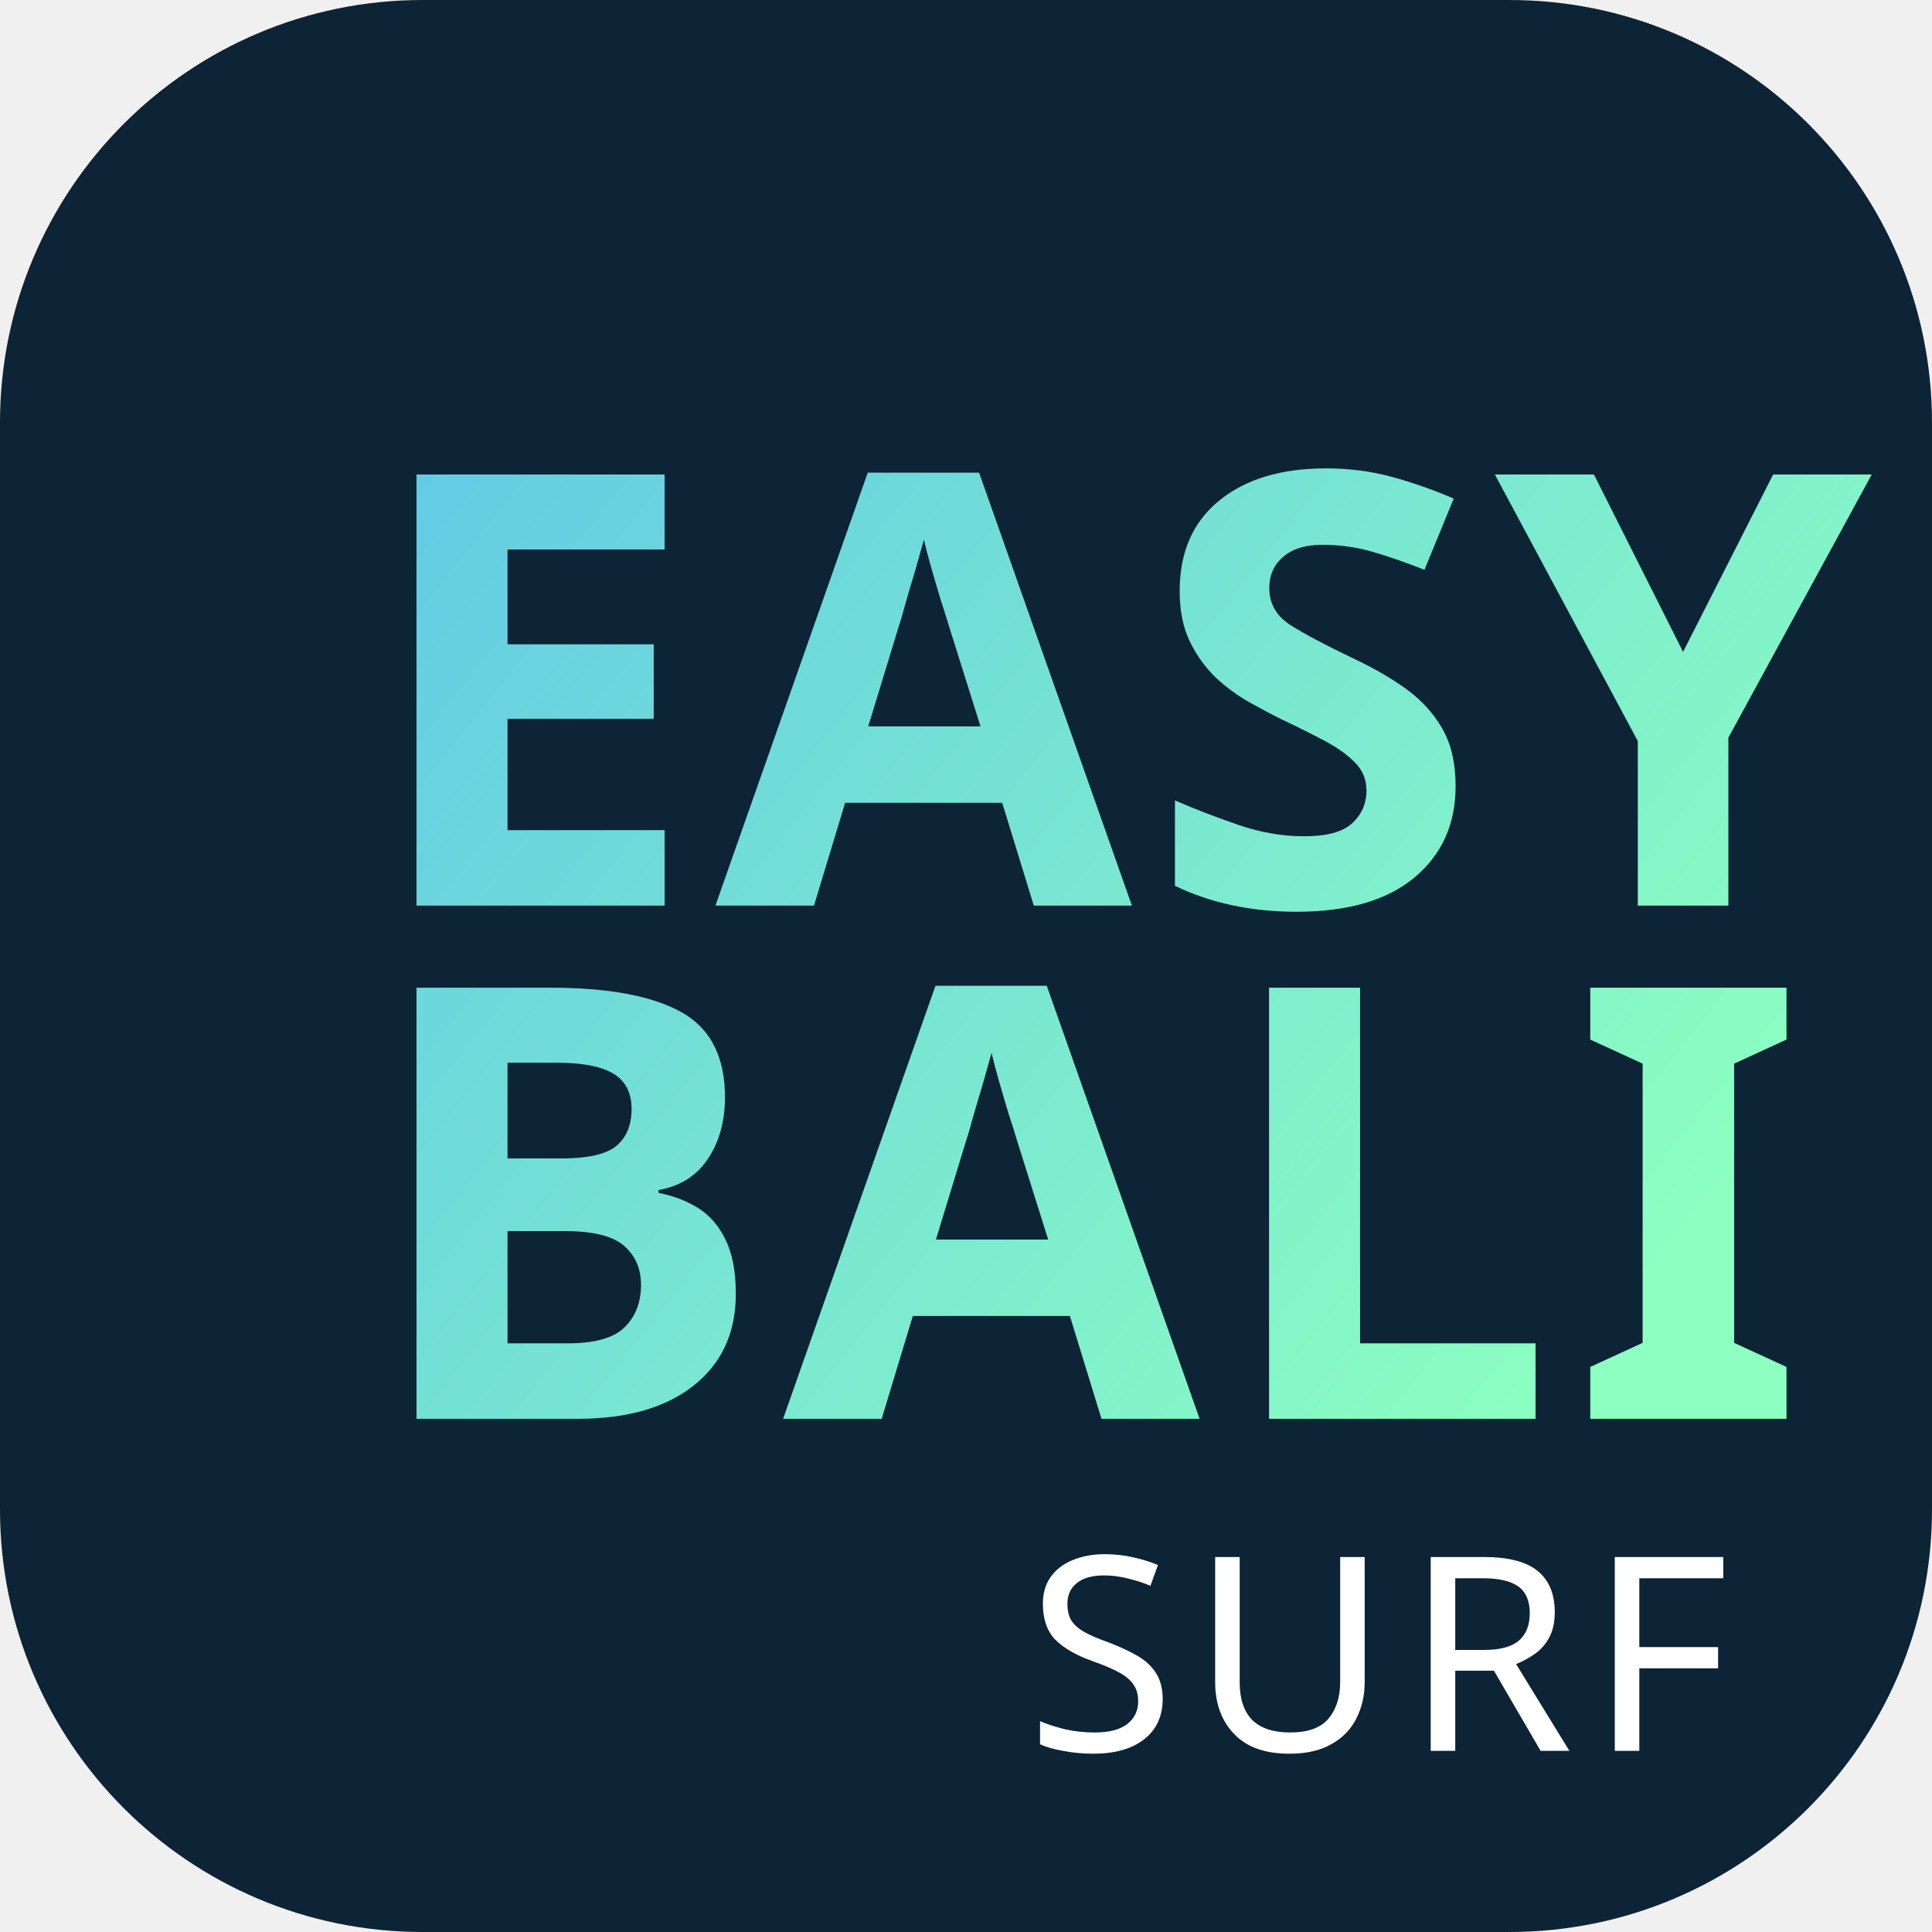
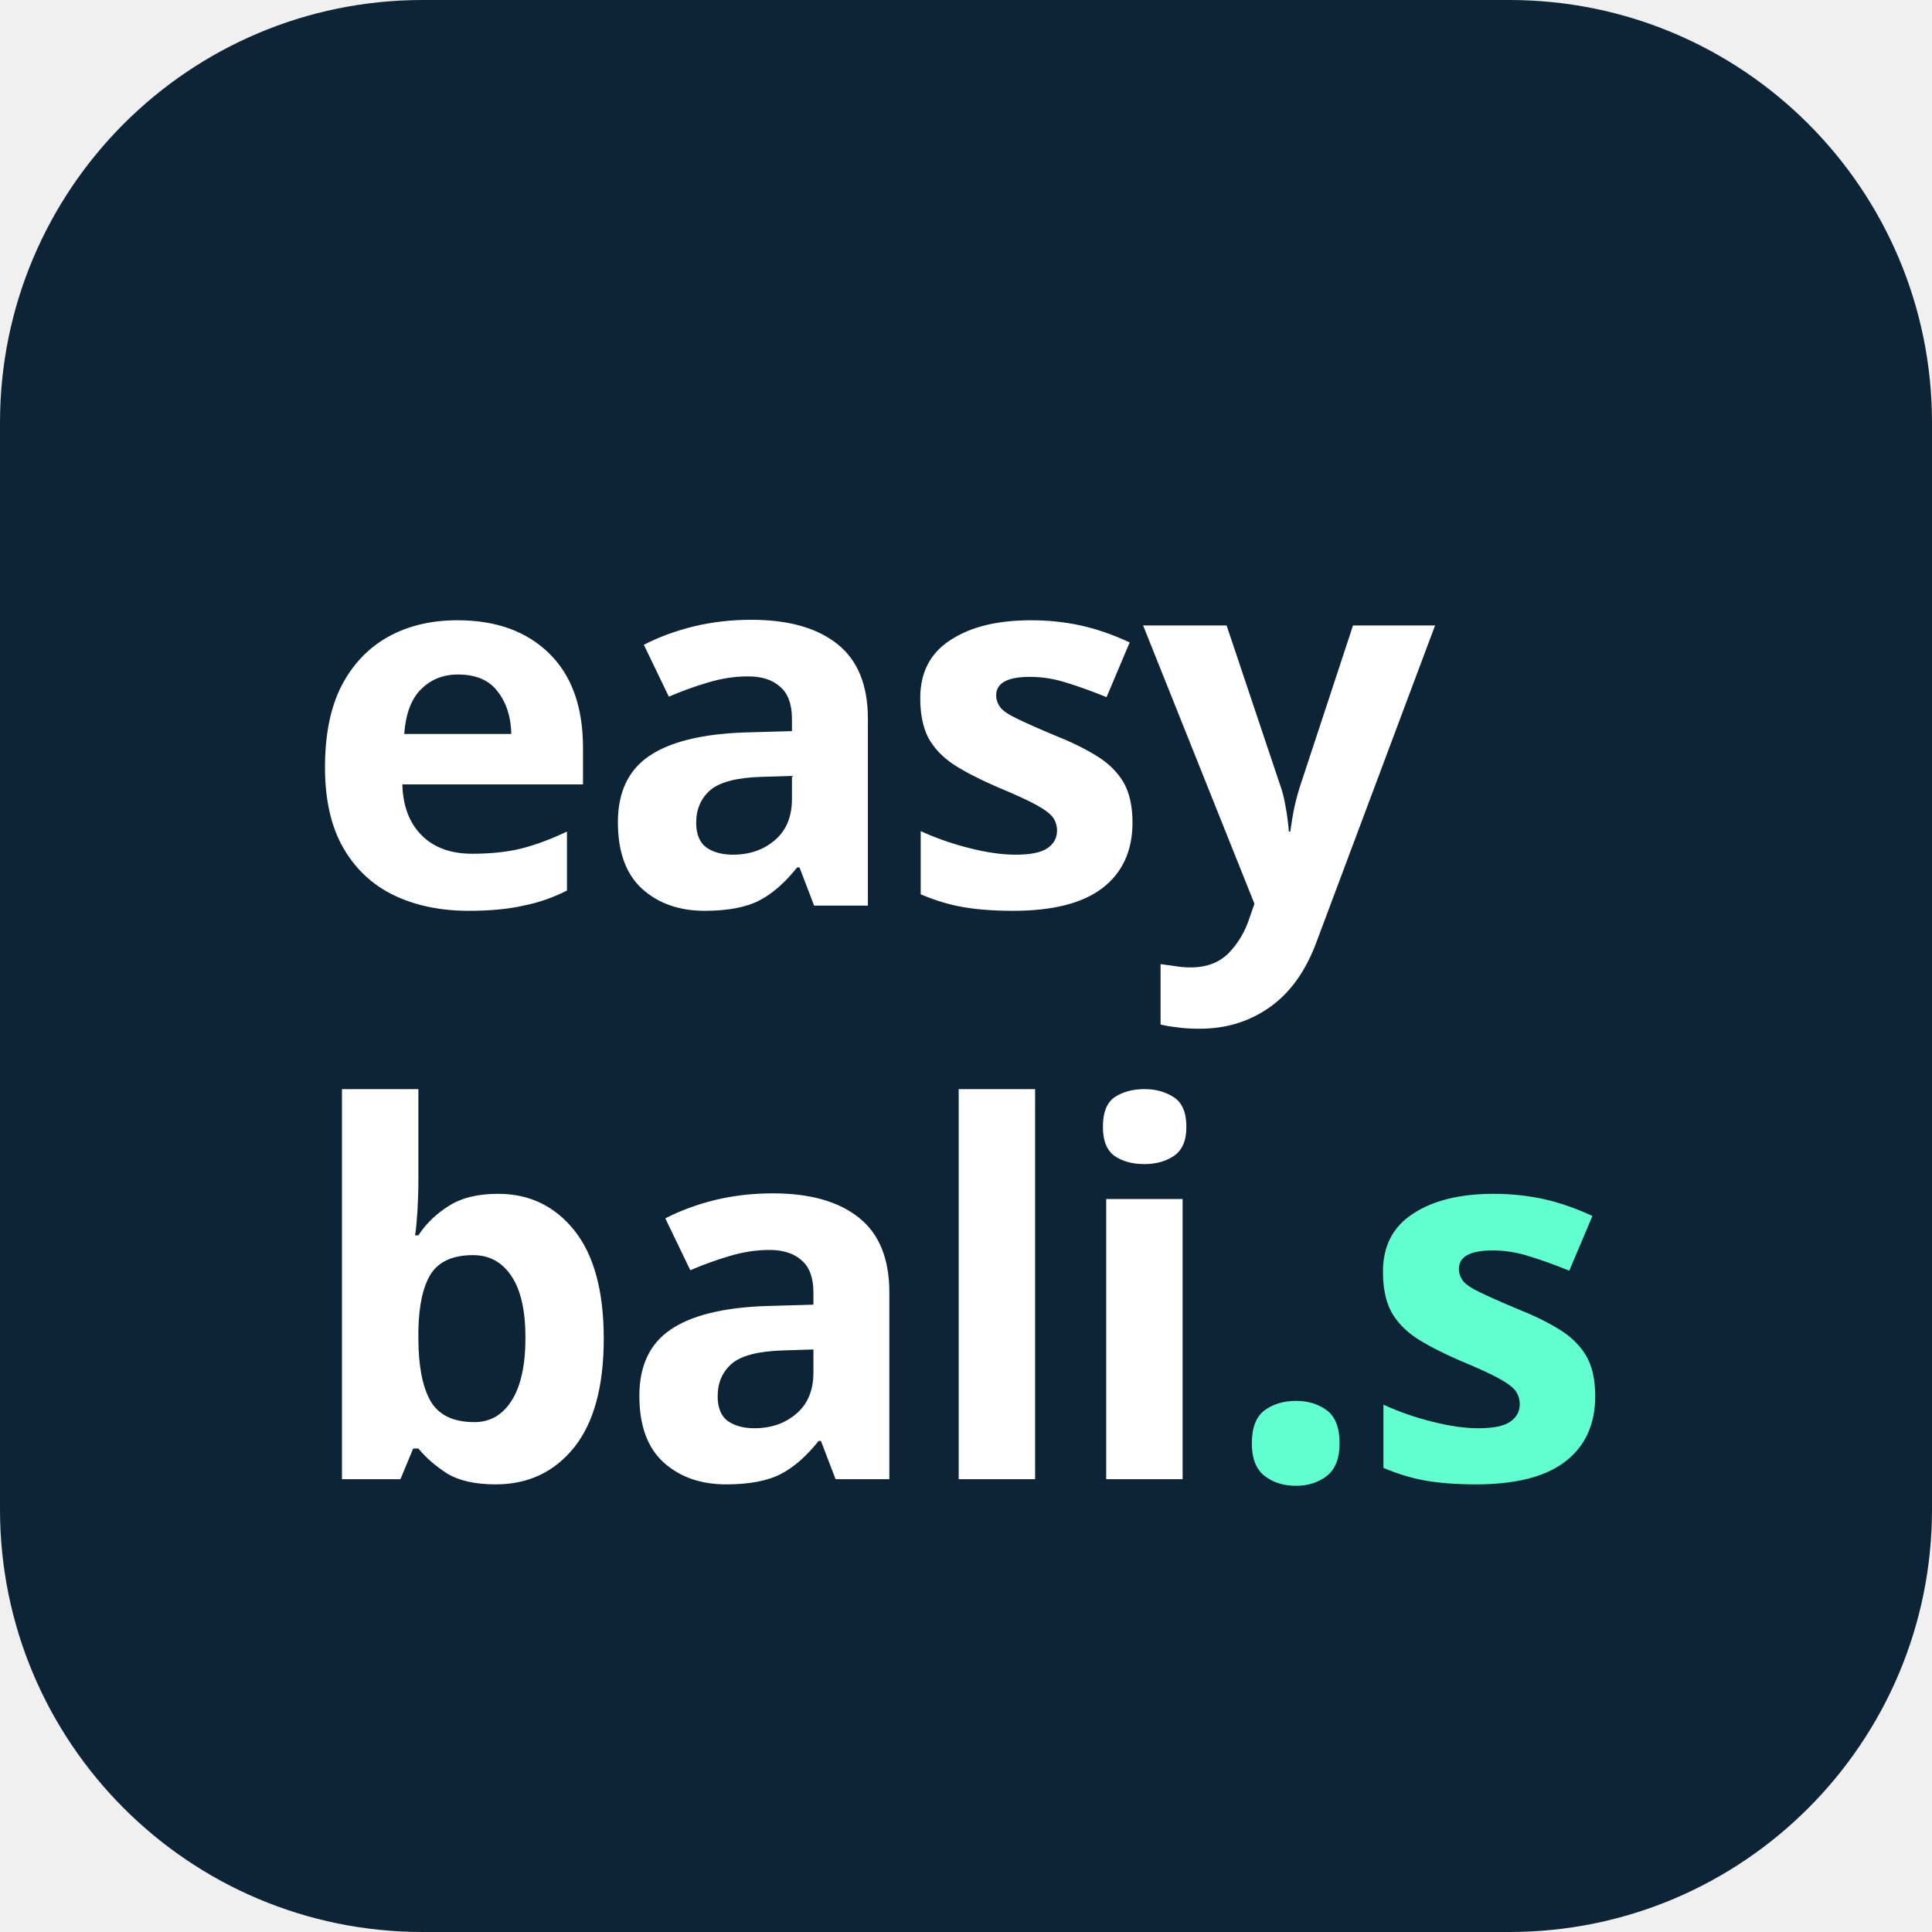
<svg xmlns="http://www.w3.org/2000/svg" width="64" height="64" viewBox="0 0 64 64">
-   <defs>
-     <linearGradient id="g" x1="12" y1="14" x2="52" y2="46" gradientUnits="userSpaceOnUse">
-       <stop offset="0" stop-color="#61C9E6" />
-       <stop offset="1" stop-color="#8CFFC1" />
-     </linearGradient>
-   </defs>
  <rect width="64" height="64" rx="14" fill="#0C2436" />
-   <text x="12" y="30" font-family="Antonio, 'Arial Narrow', sans-serif" font-weight="700" font-size="20" letter-spacing="0.5" fill="url(#g)">EASY</text>
-   <text x="12" y="47" font-family="Antonio, 'Arial Narrow', sans-serif" font-weight="700" font-size="20" letter-spacing="0.5" fill="url(#g)">BALI</text>
-   <text x="34" y="58" font-family="Righteous, 'Trebuchet MS', sans-serif" font-size="9" letter-spacing="0.5" fill="#ffffff">SURF</text>
+   <text x="10" y="30" font-family="'Poppins', sans-serif" font-weight="700" font-size="17" letter-spacing="-0.3" fill="#ffffff">easy</text>
+   <text x="10" y="49" font-family="'Poppins', sans-serif" font-weight="700" font-size="17" letter-spacing="-0.3" fill="#ffffff">bali<tspan fill="#61FFD0">.s</tspan>
+   </text>
</svg>
